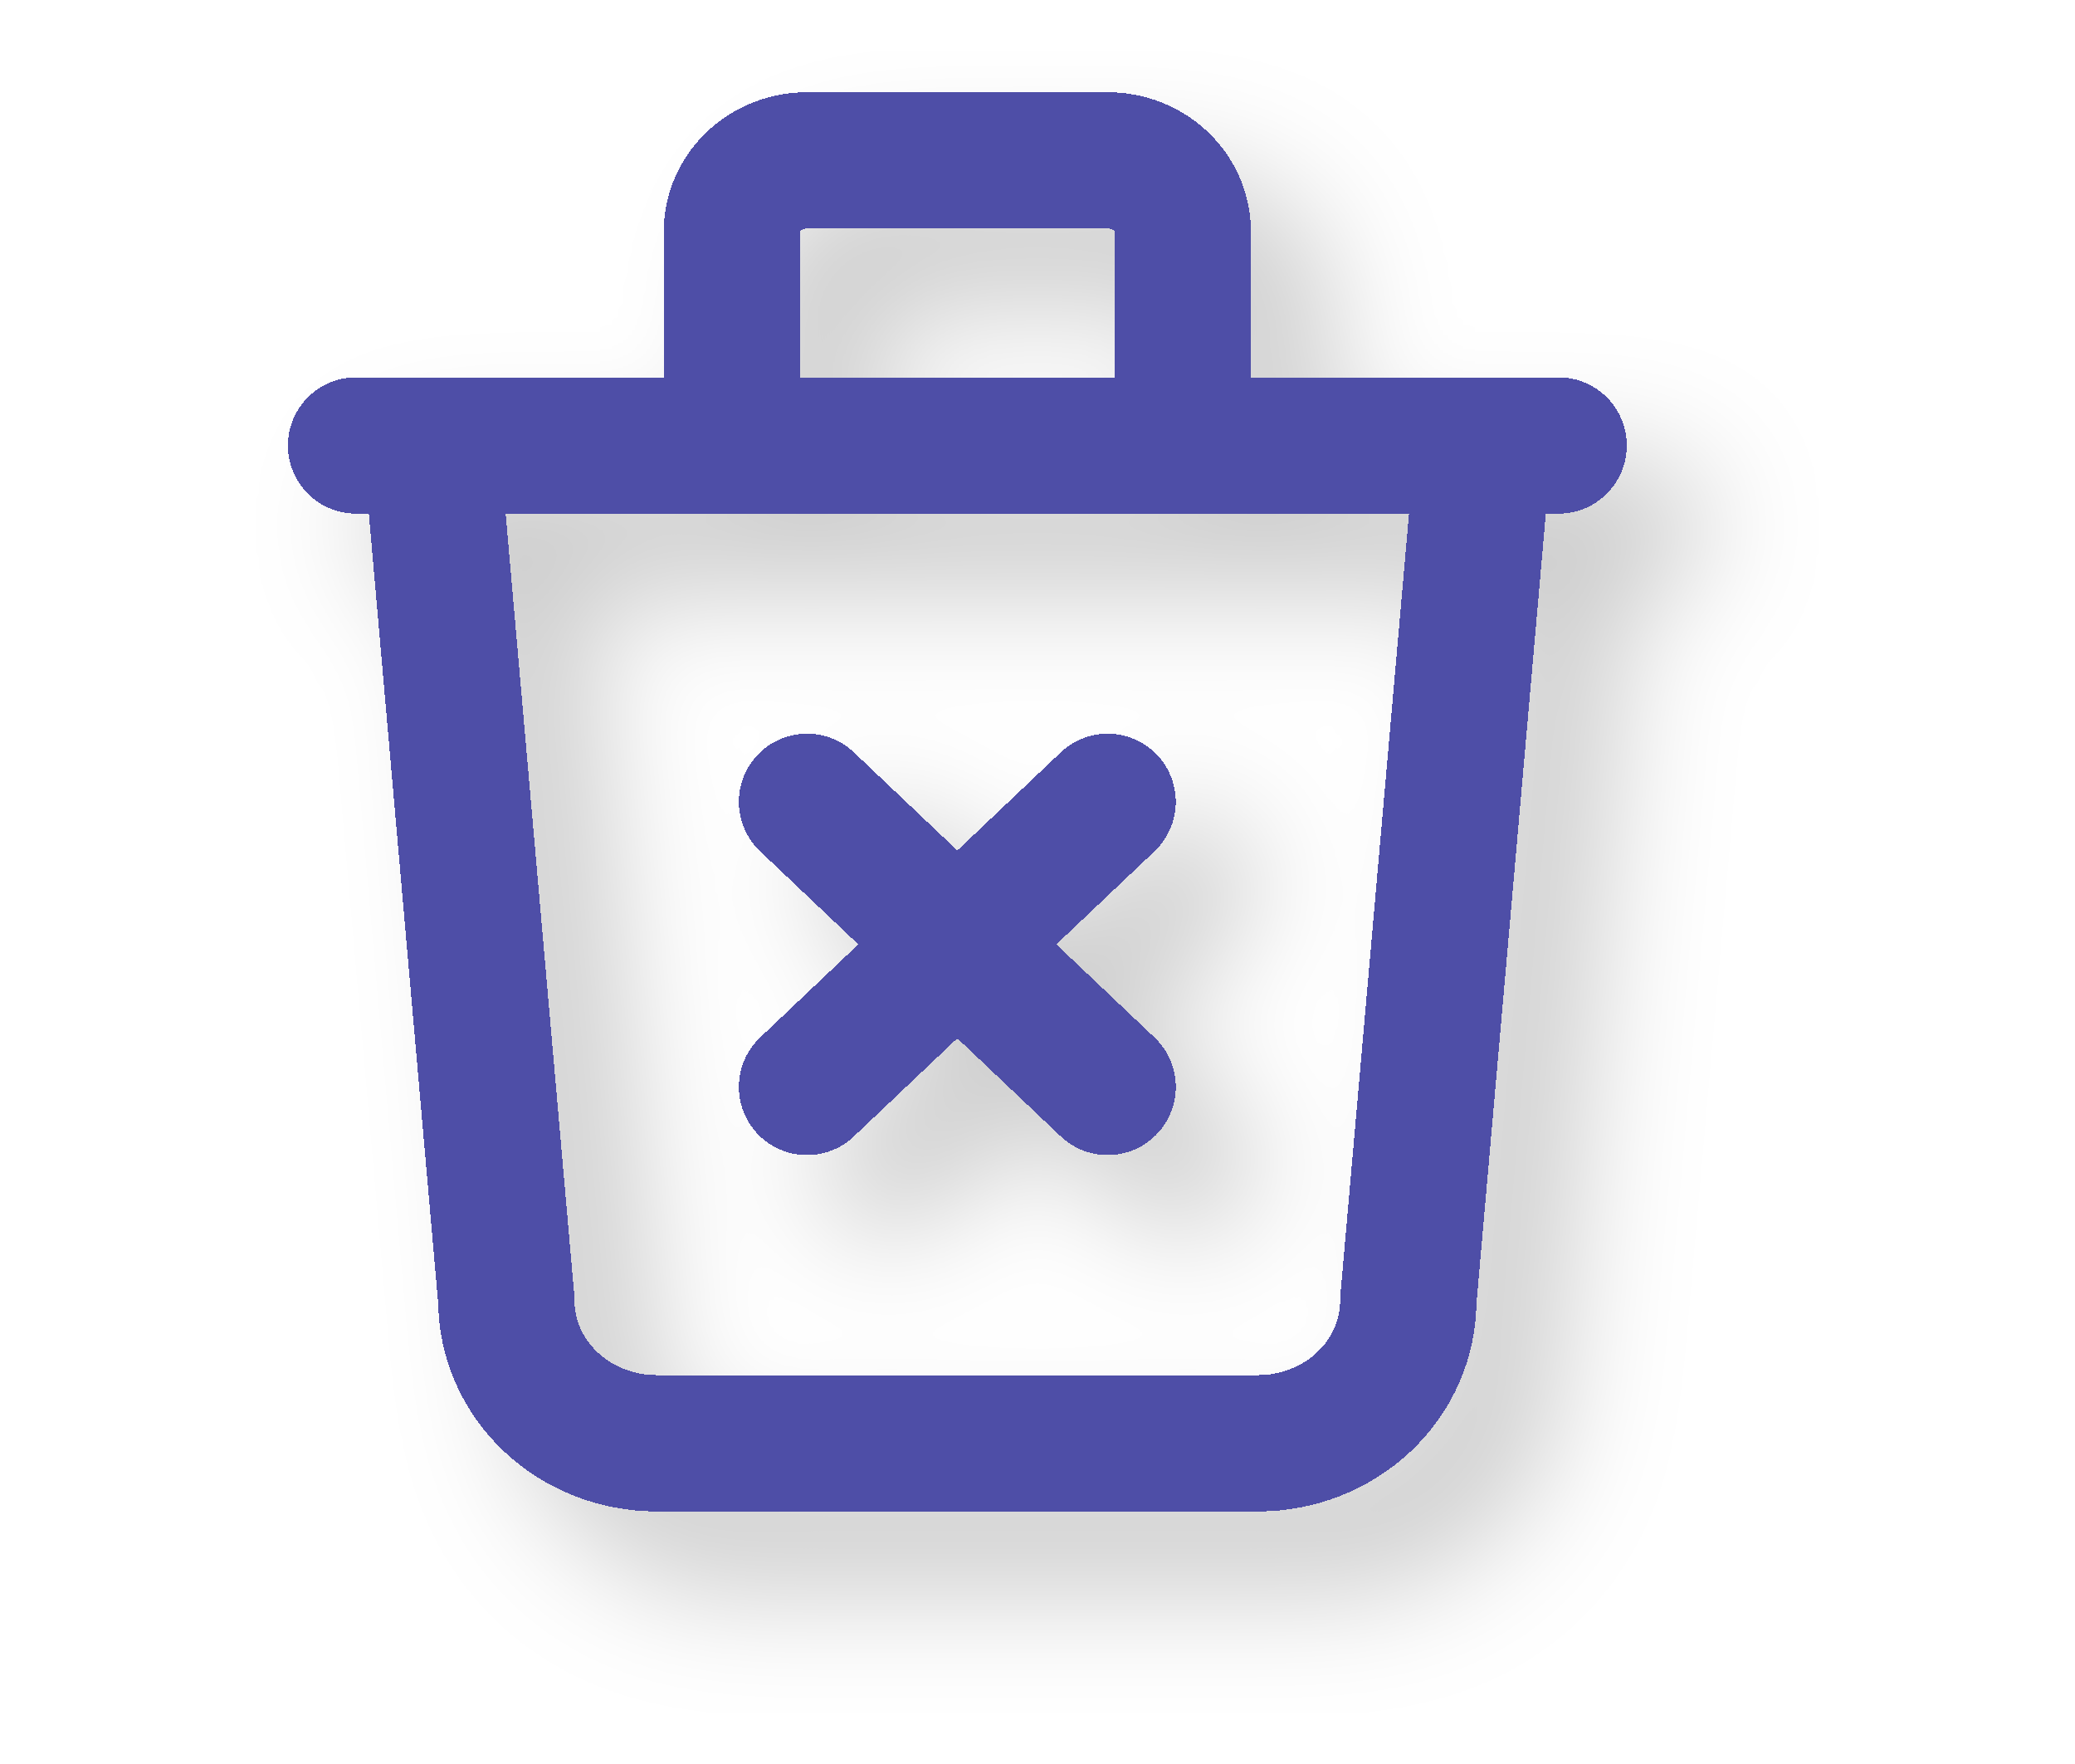
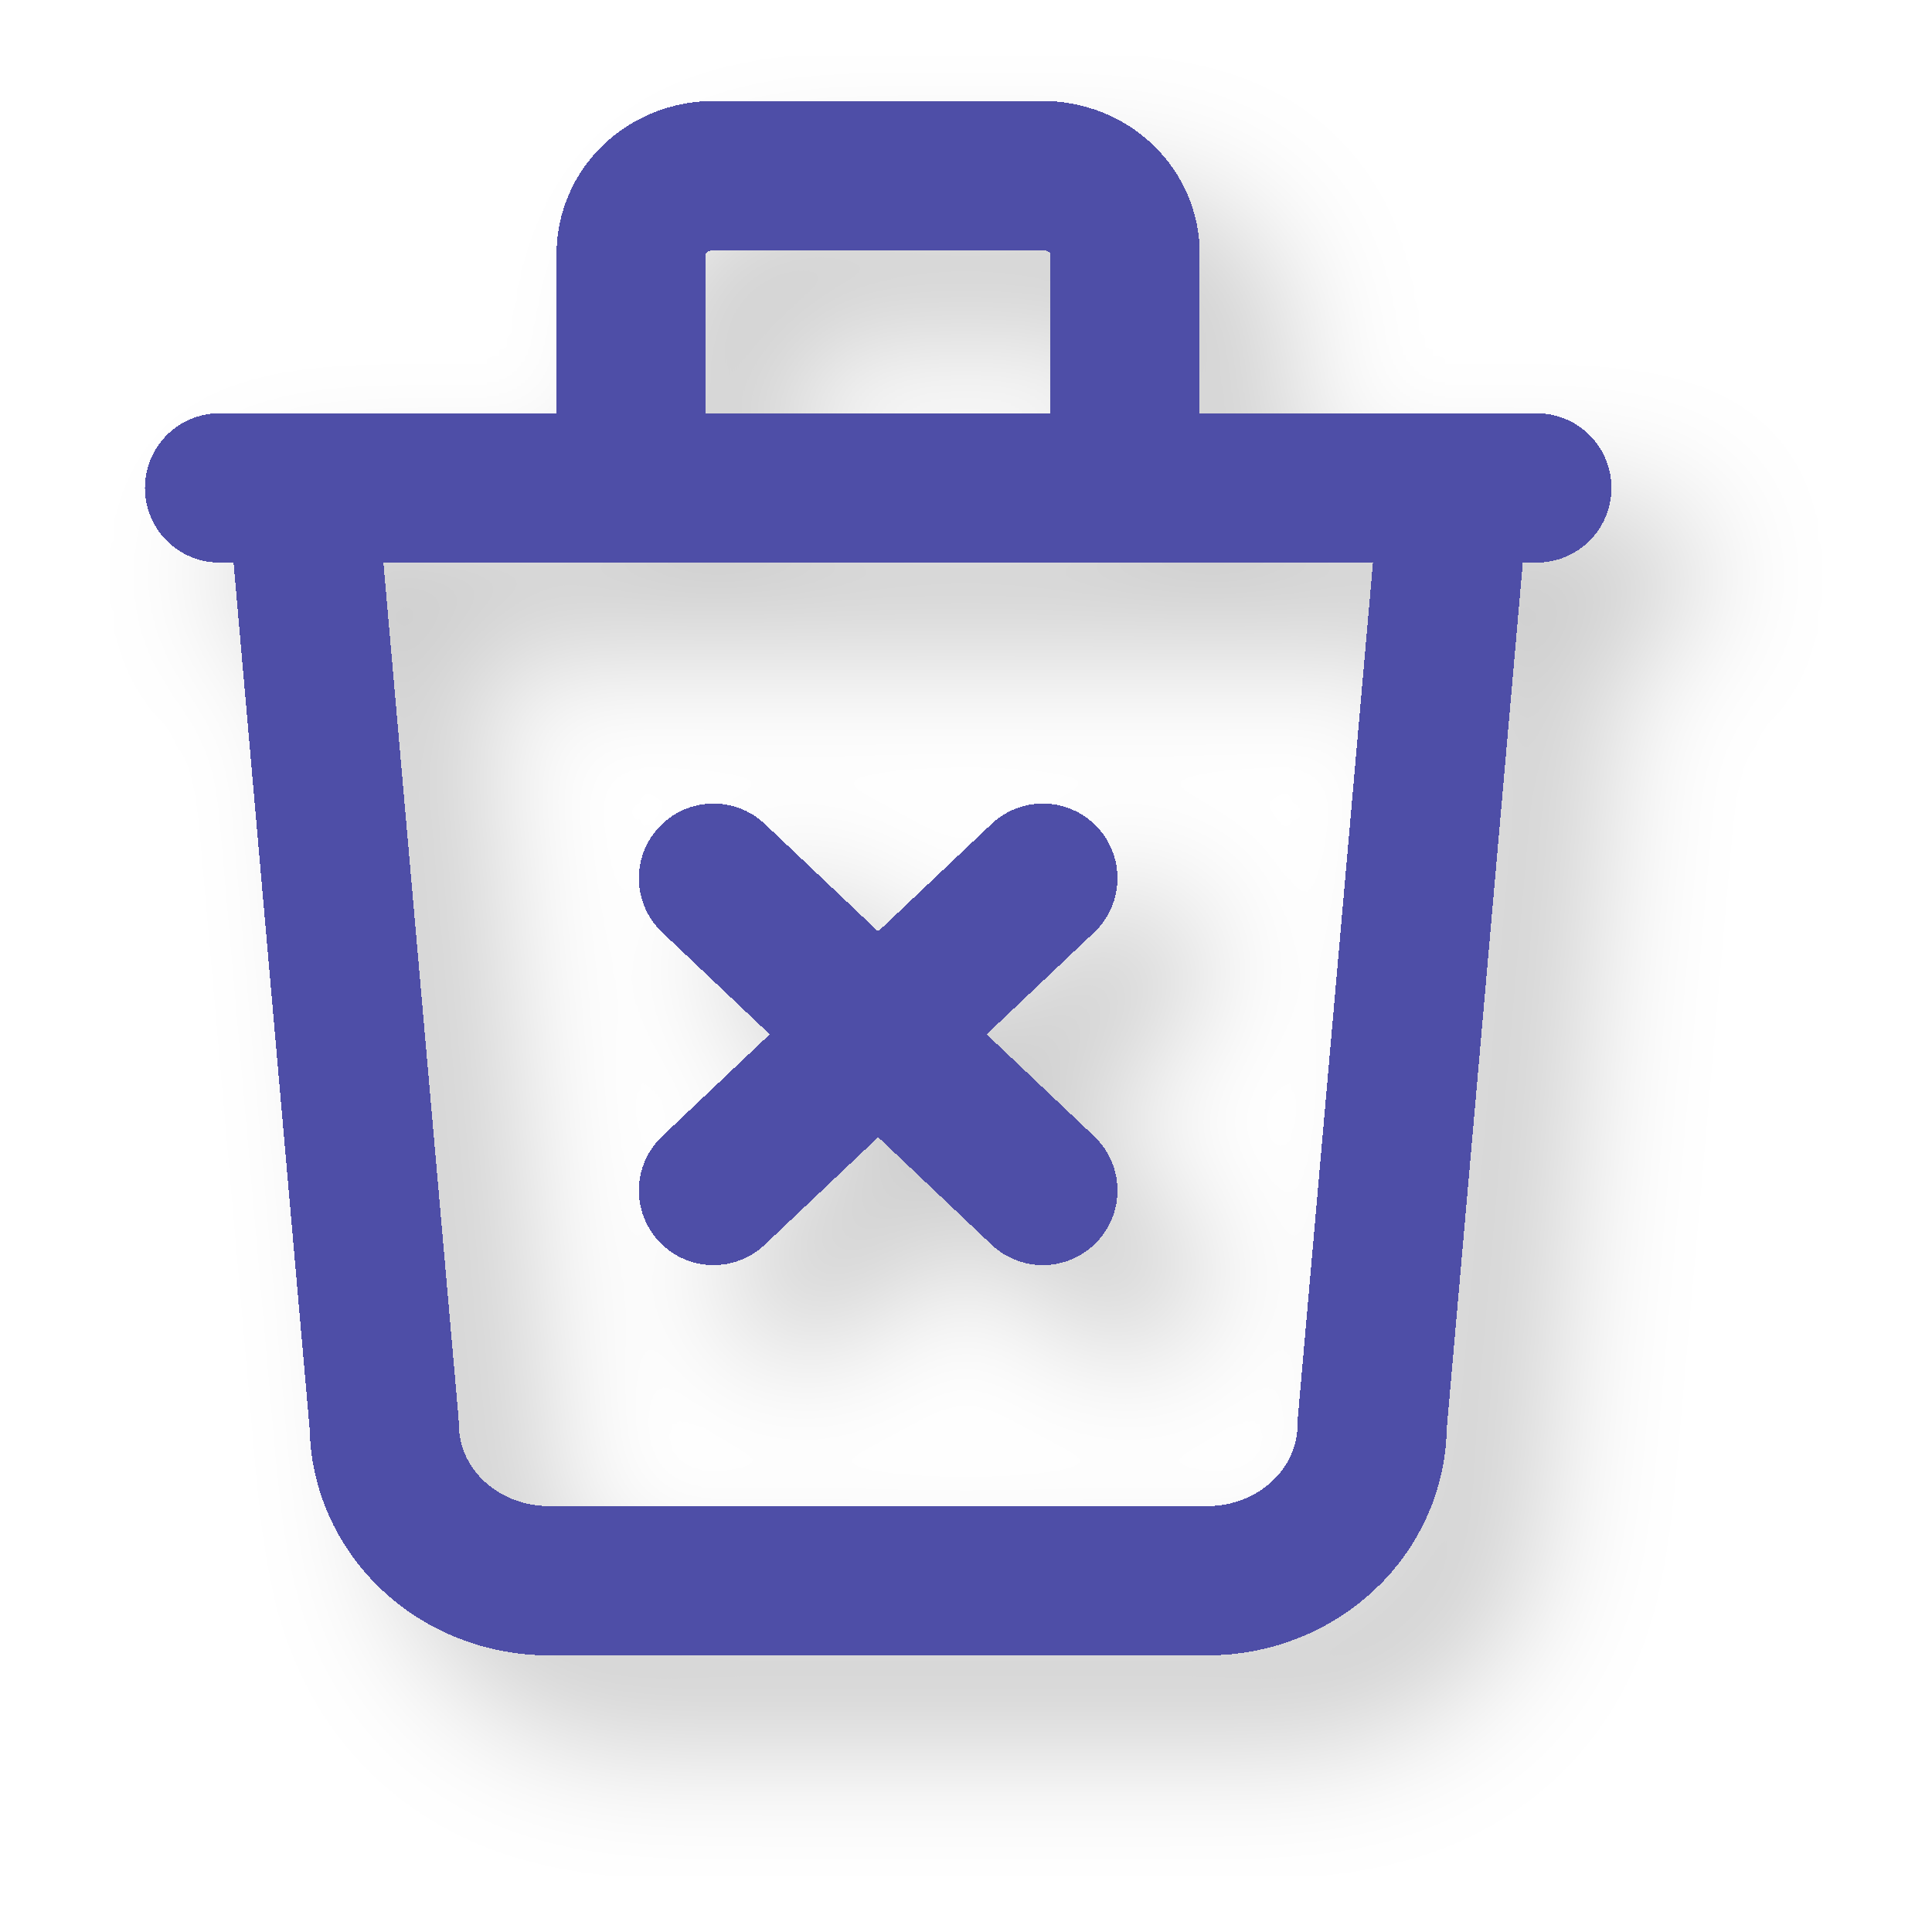
- <svg xmlns="http://www.w3.org/2000/svg" width="40" height="34" viewBox="0 0 21 22" fill="none">
+ <svg xmlns="http://www.w3.org/2000/svg" width="95" height="95" viewBox="0 0 21 22" fill="none">
  <g filter="url(#filter0_d_413_111)">
    <path d="M2 5.556H17M2.938 5.556L3.875 16.222C3.875 16.694 4.073 17.146 4.424 17.479C4.776 17.813 5.253 18 5.75 18H13.25C13.747 18 14.224 17.813 14.576 17.479C14.928 17.146 15.125 16.694 15.125 16.222L16.062 5.556M6.688 5.556V2.889C6.688 2.653 6.786 2.427 6.962 2.26C7.138 2.094 7.376 2 7.625 2H11.375C11.624 2 11.862 2.094 12.038 2.26C12.214 2.427 12.312 2.653 12.312 2.889V5.556M7.625 10L11.375 13.556M11.375 10L7.625 13.556" stroke="#4E4EA7" stroke-width="1.7" stroke-linecap="round" stroke-linejoin="round" shape-rendering="crispEdges" />
  </g>
  <defs>
    <filter id="filter0_d_413_111" x="0.65" y="0.65" width="19.699" height="20.7" filterUnits="userSpaceOnUse" color-interpolation-filters="sRGB">
      <feFlood flood-opacity="0" result="BackgroundImageFix" />
      <feColorMatrix in="SourceAlpha" type="matrix" values="0 0 0 0 0 0 0 0 0 0 0 0 0 0 0 0 0 0 127 0" result="hardAlpha" />
      <feOffset dx="1" dy="1" />
      <feGaussianBlur stdDeviation="0.75" />
      <feComposite in2="hardAlpha" operator="out" />
      <feColorMatrix type="matrix" values="0 0 0 0 0 0 0 0 0 0 0 0 0 0 0 0 0 0 0.2 0" />
      <feBlend mode="normal" in2="BackgroundImageFix" result="effect1_dropShadow_413_111" />
      <feBlend mode="normal" in="SourceGraphic" in2="effect1_dropShadow_413_111" result="shape" />
    </filter>
  </defs>
</svg>
